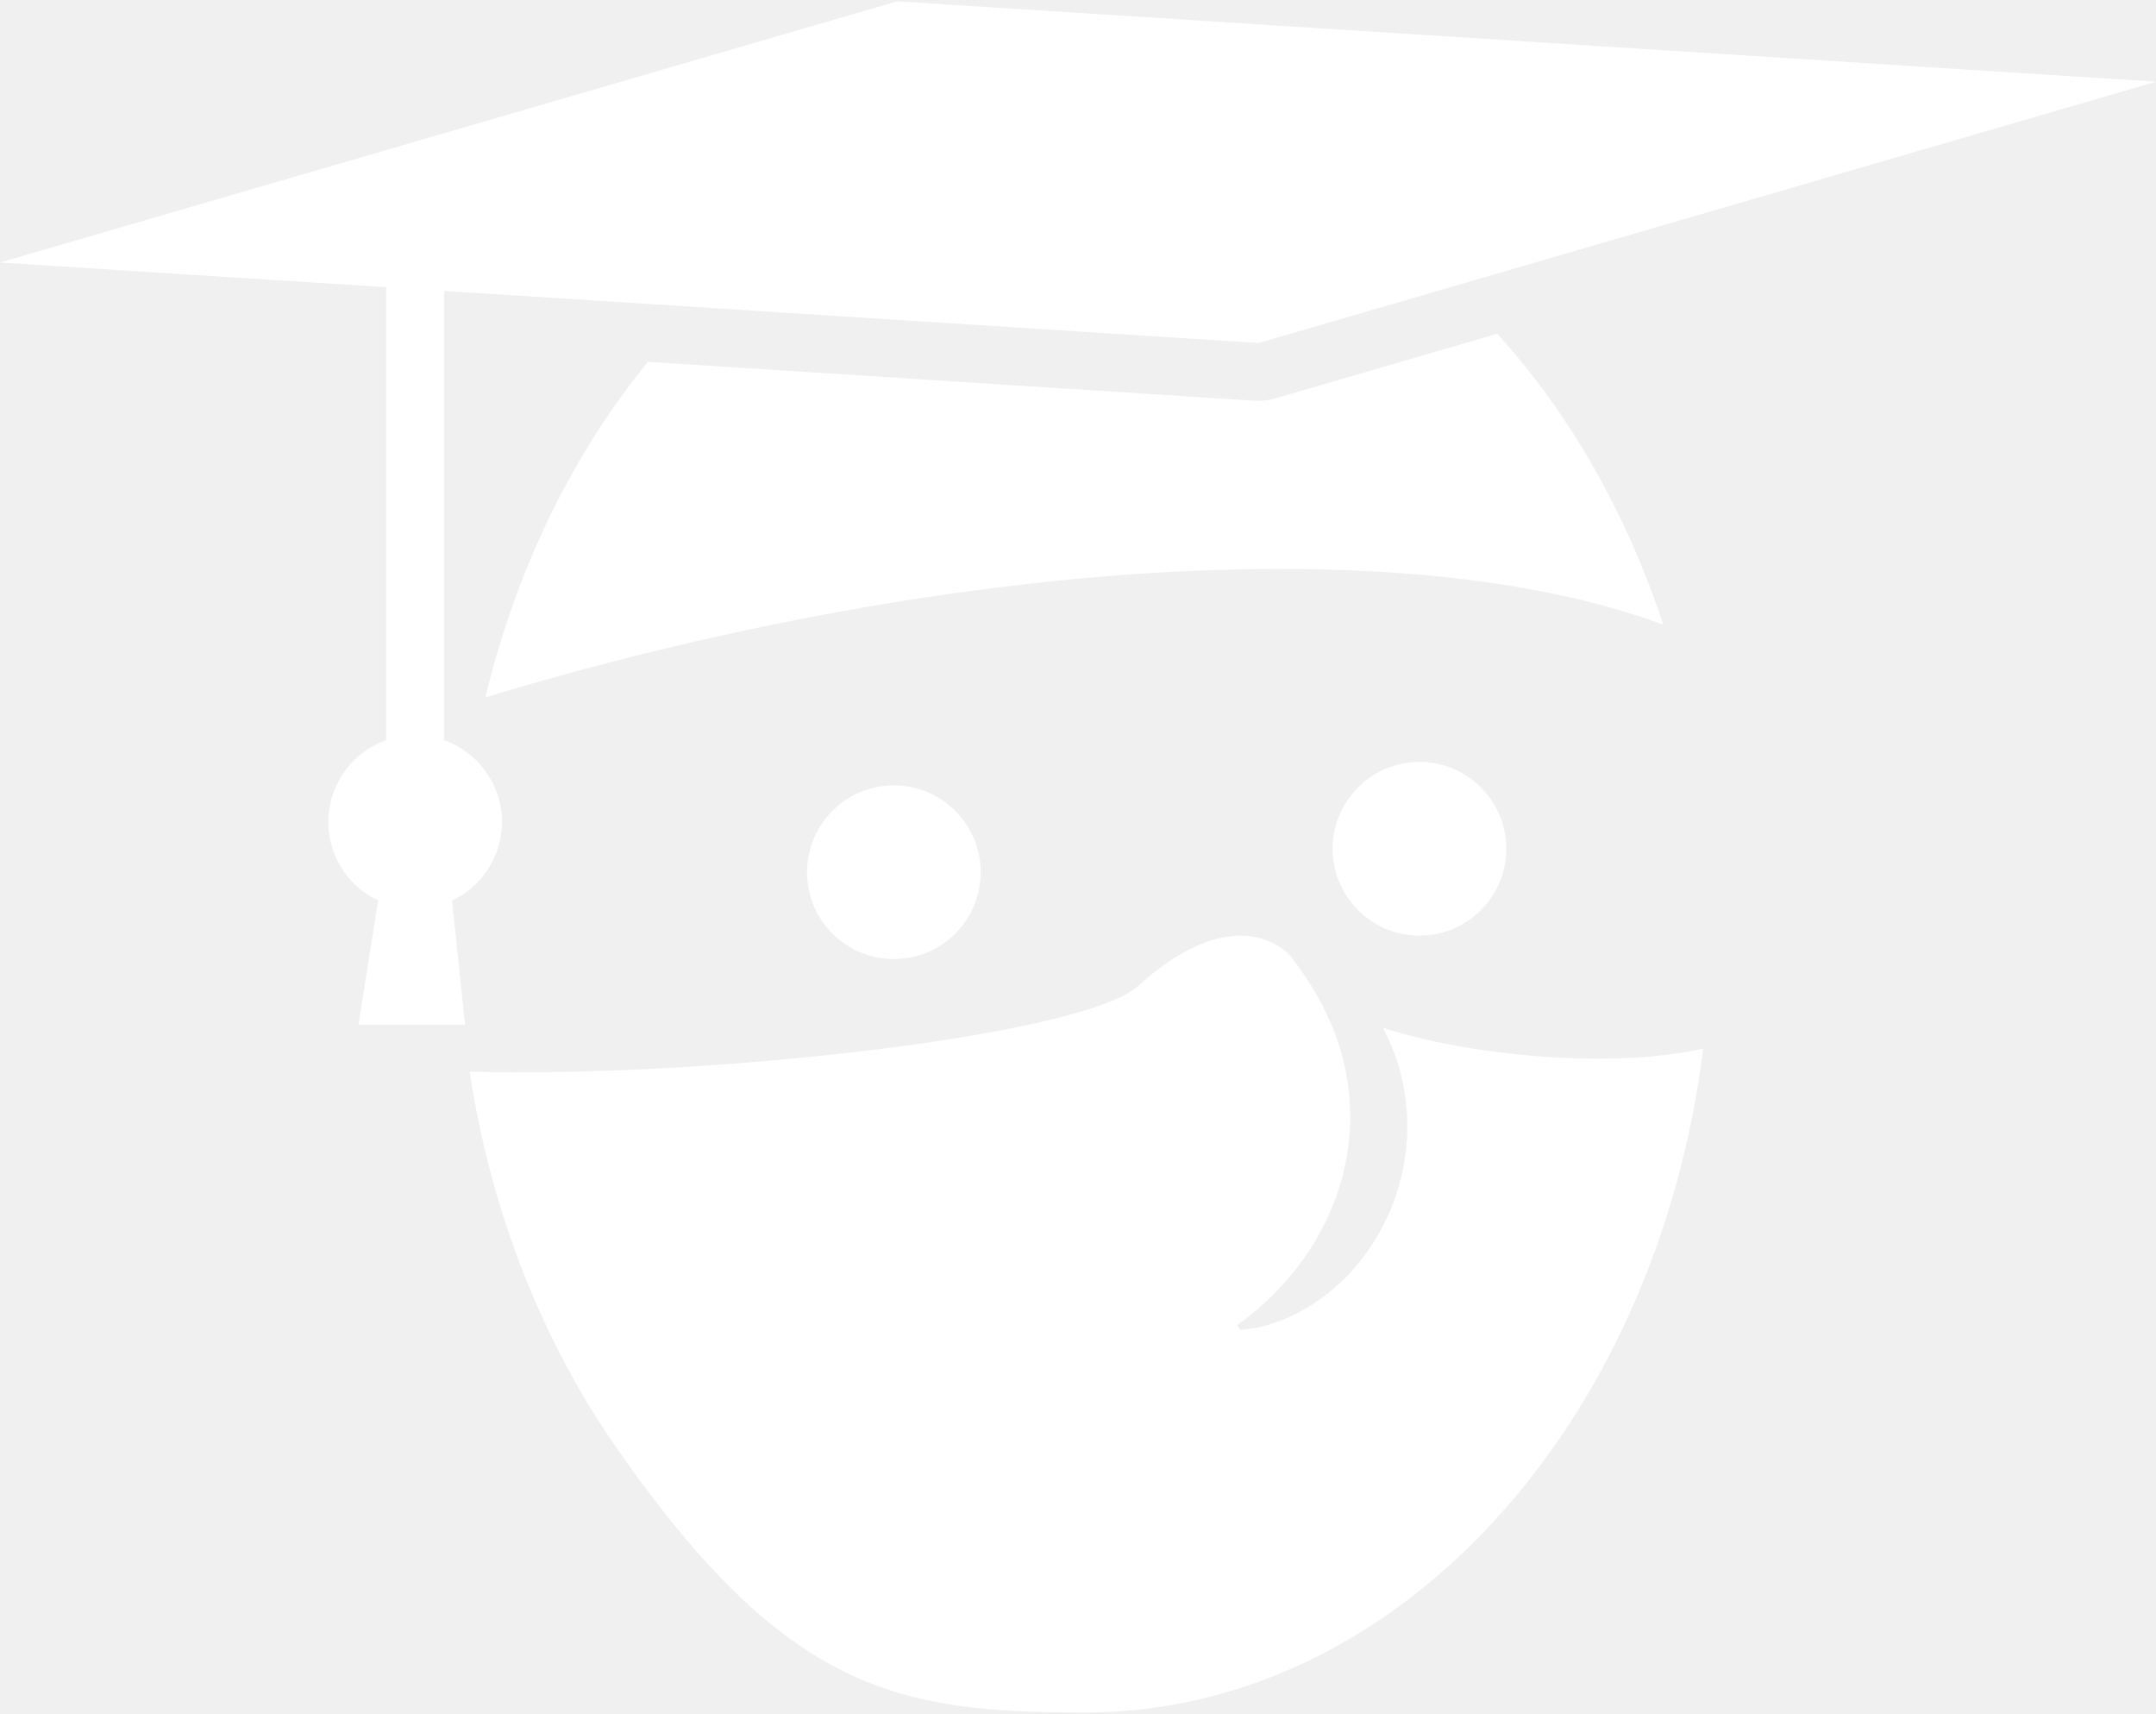
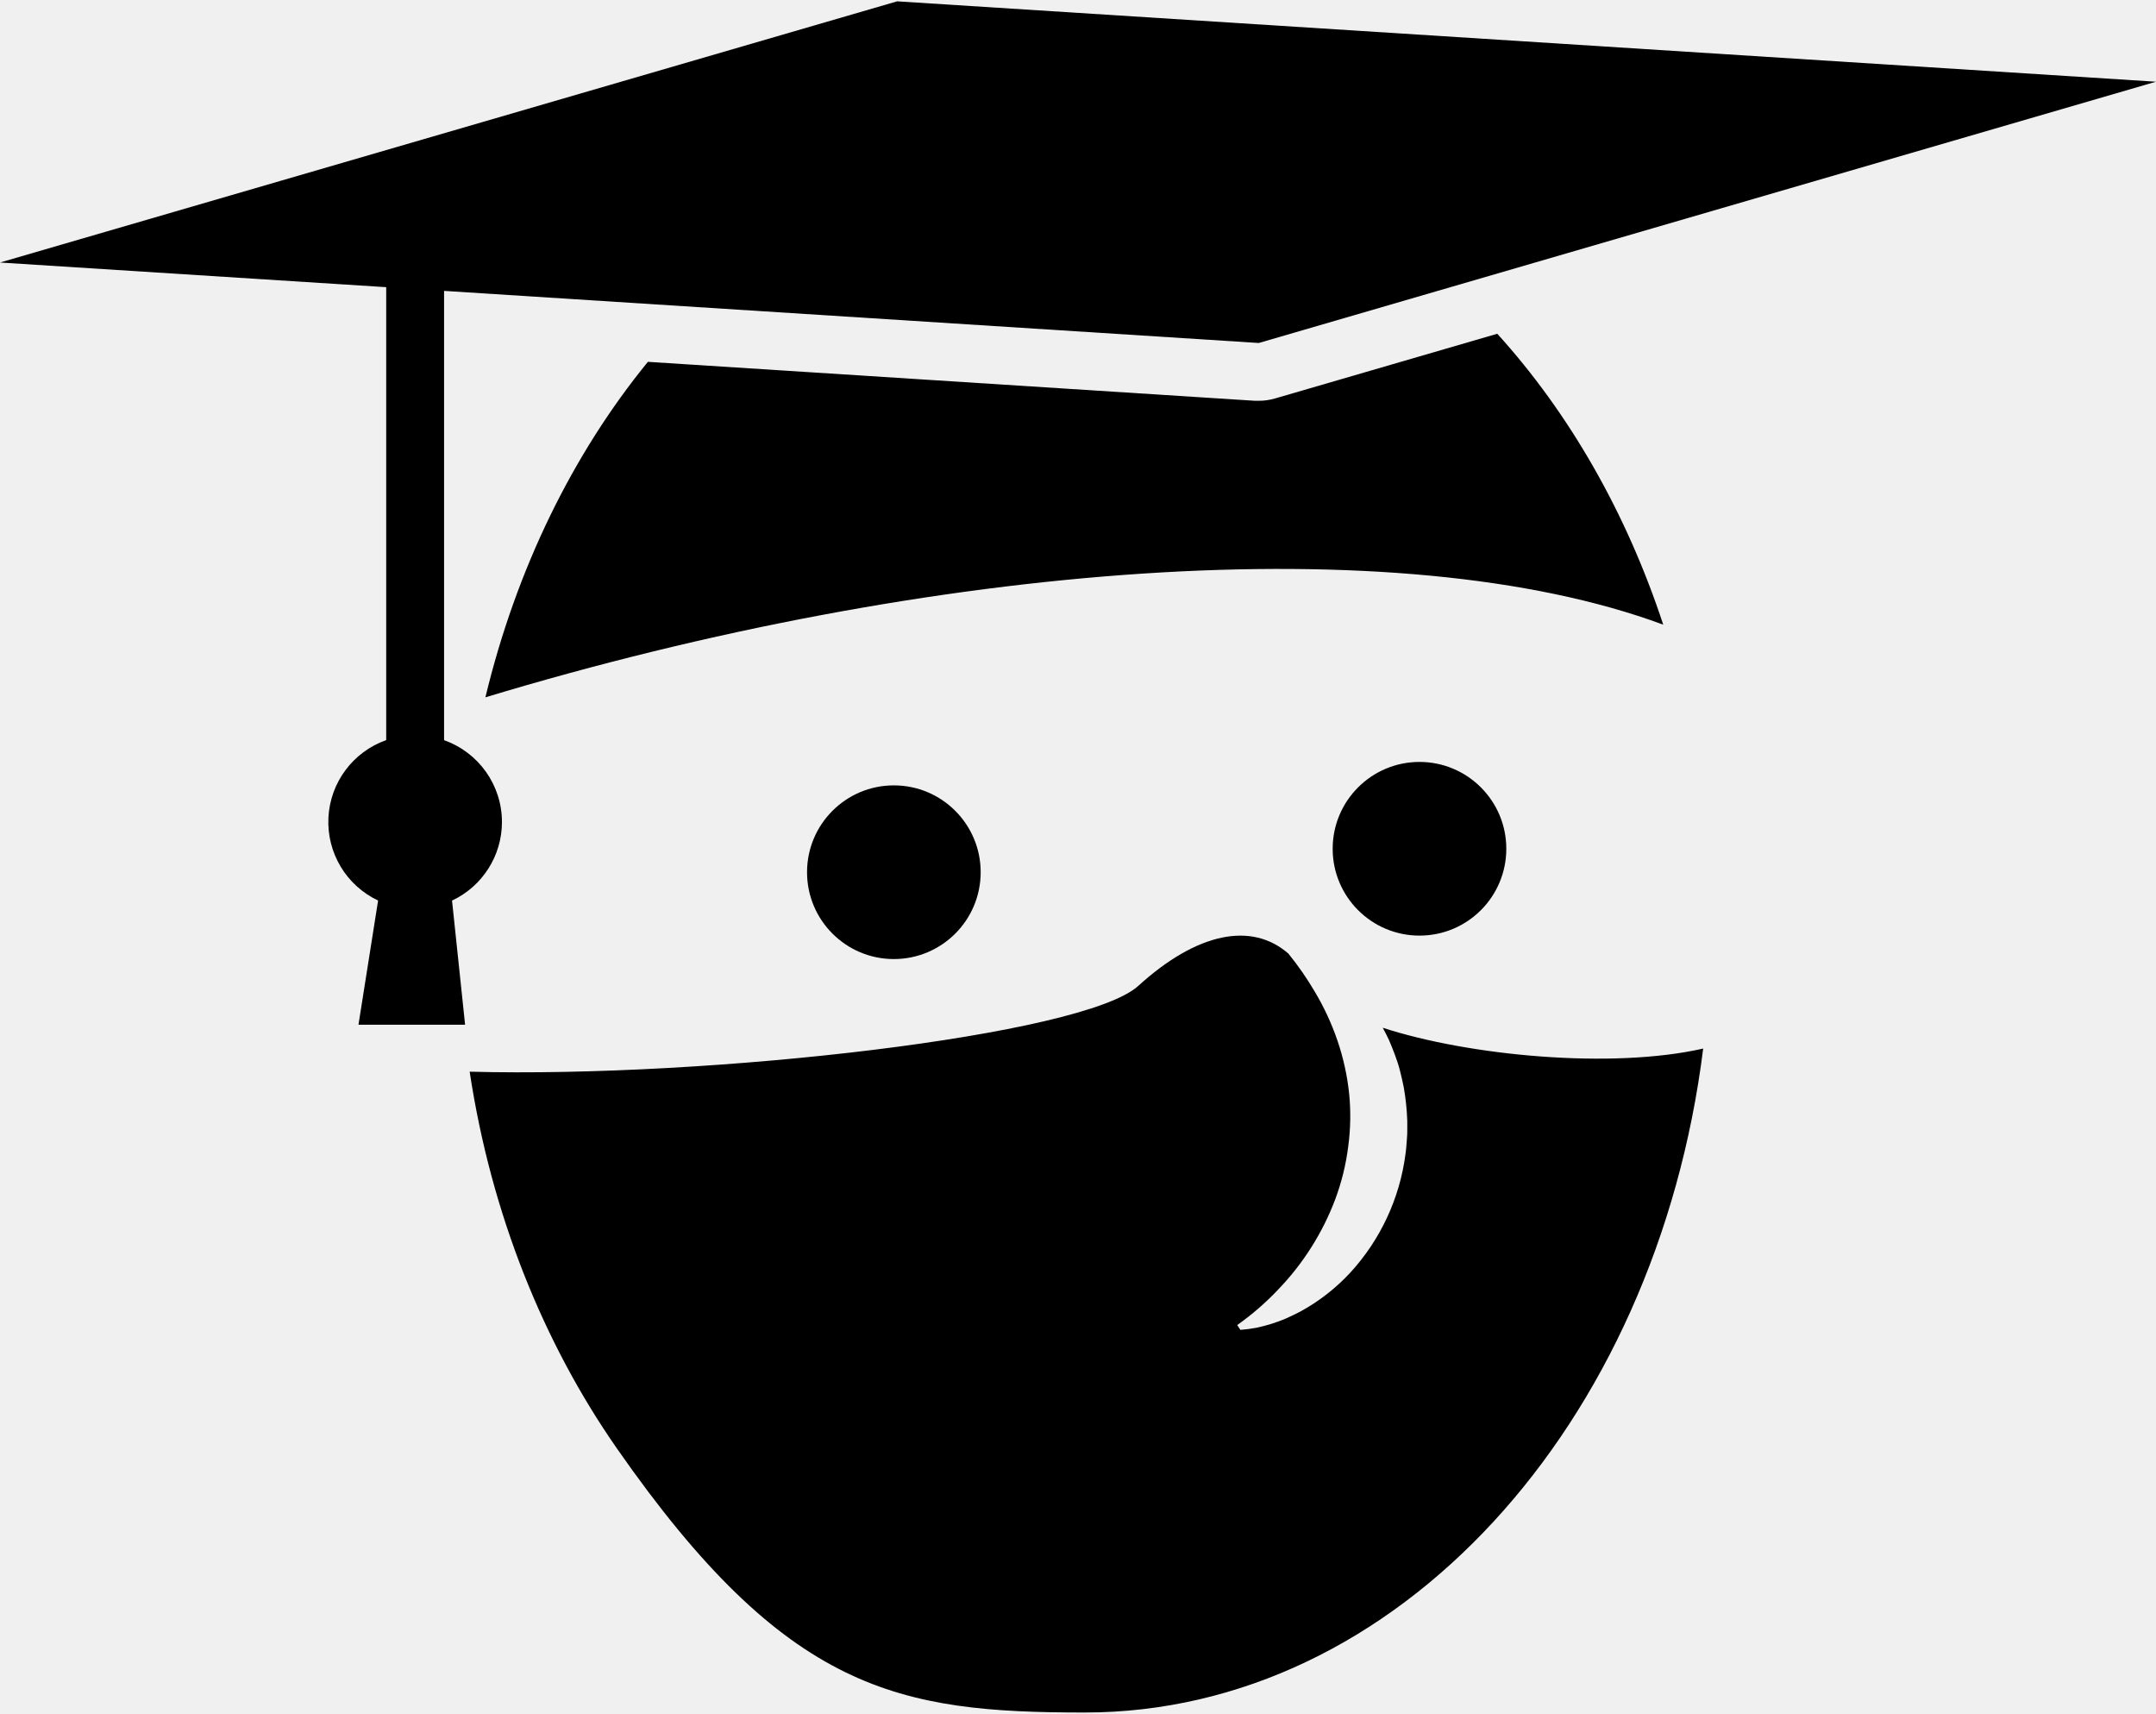
<svg xmlns="http://www.w3.org/2000/svg" id="Layer_7" data-name="Layer 7" viewBox="0 0 745 592">
  <defs>
-     <style>.cls-1{fill:#fff;}</style>
+     <style>.cls-1{fill:#000000;}</style>
  </defs>
  <path class="cls-1" d="M517.38,115.3l-76.82,22.36a20,20,0,0,1-5.59.8q-.64,0-1.27,0L223.88,125c-25.85,31.65-45.43,71.36-56.15,115.9,154.52-46.7,315.66-58.93,407-25.1C561.95,177,542.17,142.63,517.38,115.3Z" />
  <path class="cls-1" d="M477.81,355.05c.72,1.38,1.47,2.77,2.13,4.2.73,1.74,1.47,3.5,2.12,5.29s1.28,3.61,1.73,5.48.93,3.73,1.28,5.63a84.19,84.19,0,0,1,1.21,11.53c0,1,0,1.94,0,2.91s0,1.94-.09,2.91c-.17,1.93-.24,3.87-.54,5.79a74.88,74.88,0,0,1-19,40.79,67.66,67.66,0,0,1-17.33,13.52c-1.63.83-3.26,1.63-4.91,2.36s-3.38,1.33-5.09,1.88-3.51,1-5.25,1.37a50.39,50.39,0,0,1-5.45.71l-1.11-1.66a93.69,93.69,0,0,0,14.16-12.27,91.47,91.47,0,0,0,19.77-31.31,81.08,81.08,0,0,0,4.42-18,78.3,78.3,0,0,0,.32-18.5,83.82,83.82,0,0,0-4-18.11,88.52,88.52,0,0,0-7.82-16.91,105.1,105.1,0,0,0-9.16-13.22c-12.66-11.05-31.51-7.36-51.85,11.13-18.94,17.22-148.11,31.87-231.06,29.66,7.47,49.31,25.6,93.88,50.86,130.13,58.73,84.3,97.38,91.25,161.69,91.25,108,0,197.46-99.41,213.69-229.37C556.92,369.43,507.53,364.74,477.81,355.05Z" />
  <circle class="cls-1" cx="308.87" cy="301.32" r="30" />
  <circle class="cls-1" cx="490.5" cy="293.22" r="30" />
  <path class="cls-1" d="M173.45,284a30,30,0,0,0-20-28.29V100.49l281.52,18L745,28.23,310,.46,0,90.69l133.45,8.52V255.68a30,30,0,0,0-2.8,55.42L123.87,354h36.84l-4.51-42.88A30,30,0,0,0,173.45,284Z" />
</svg>
